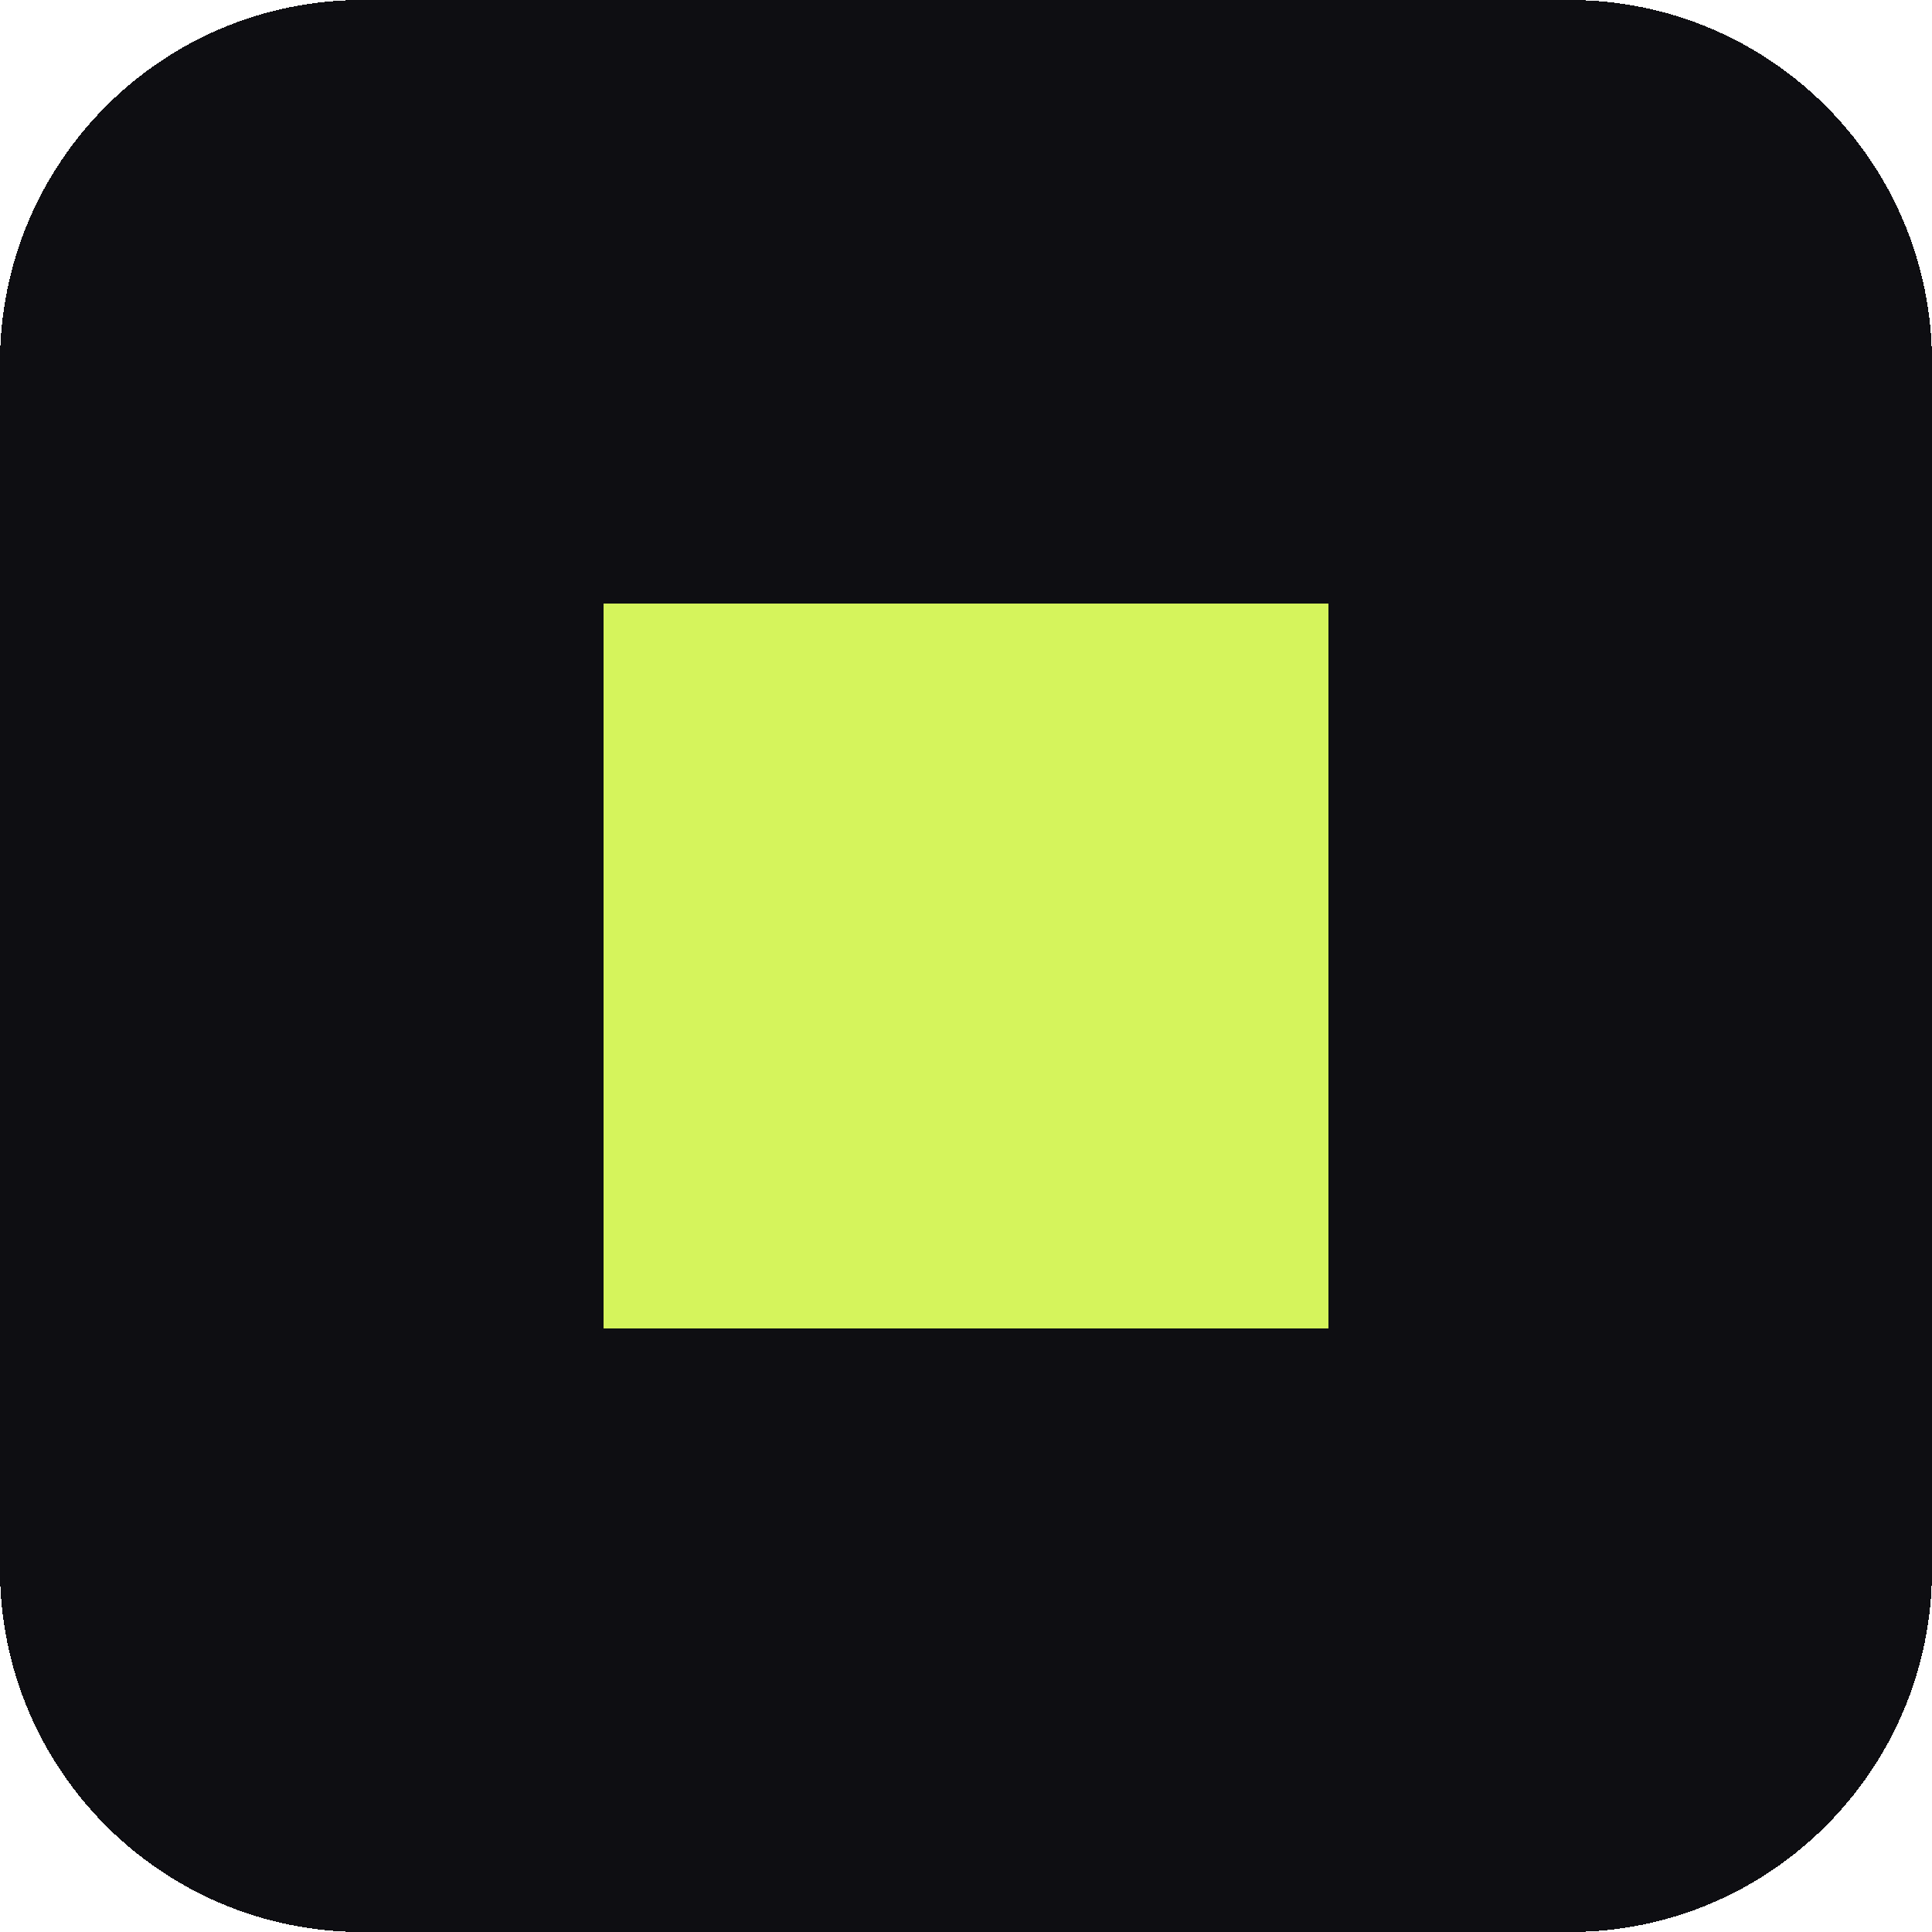
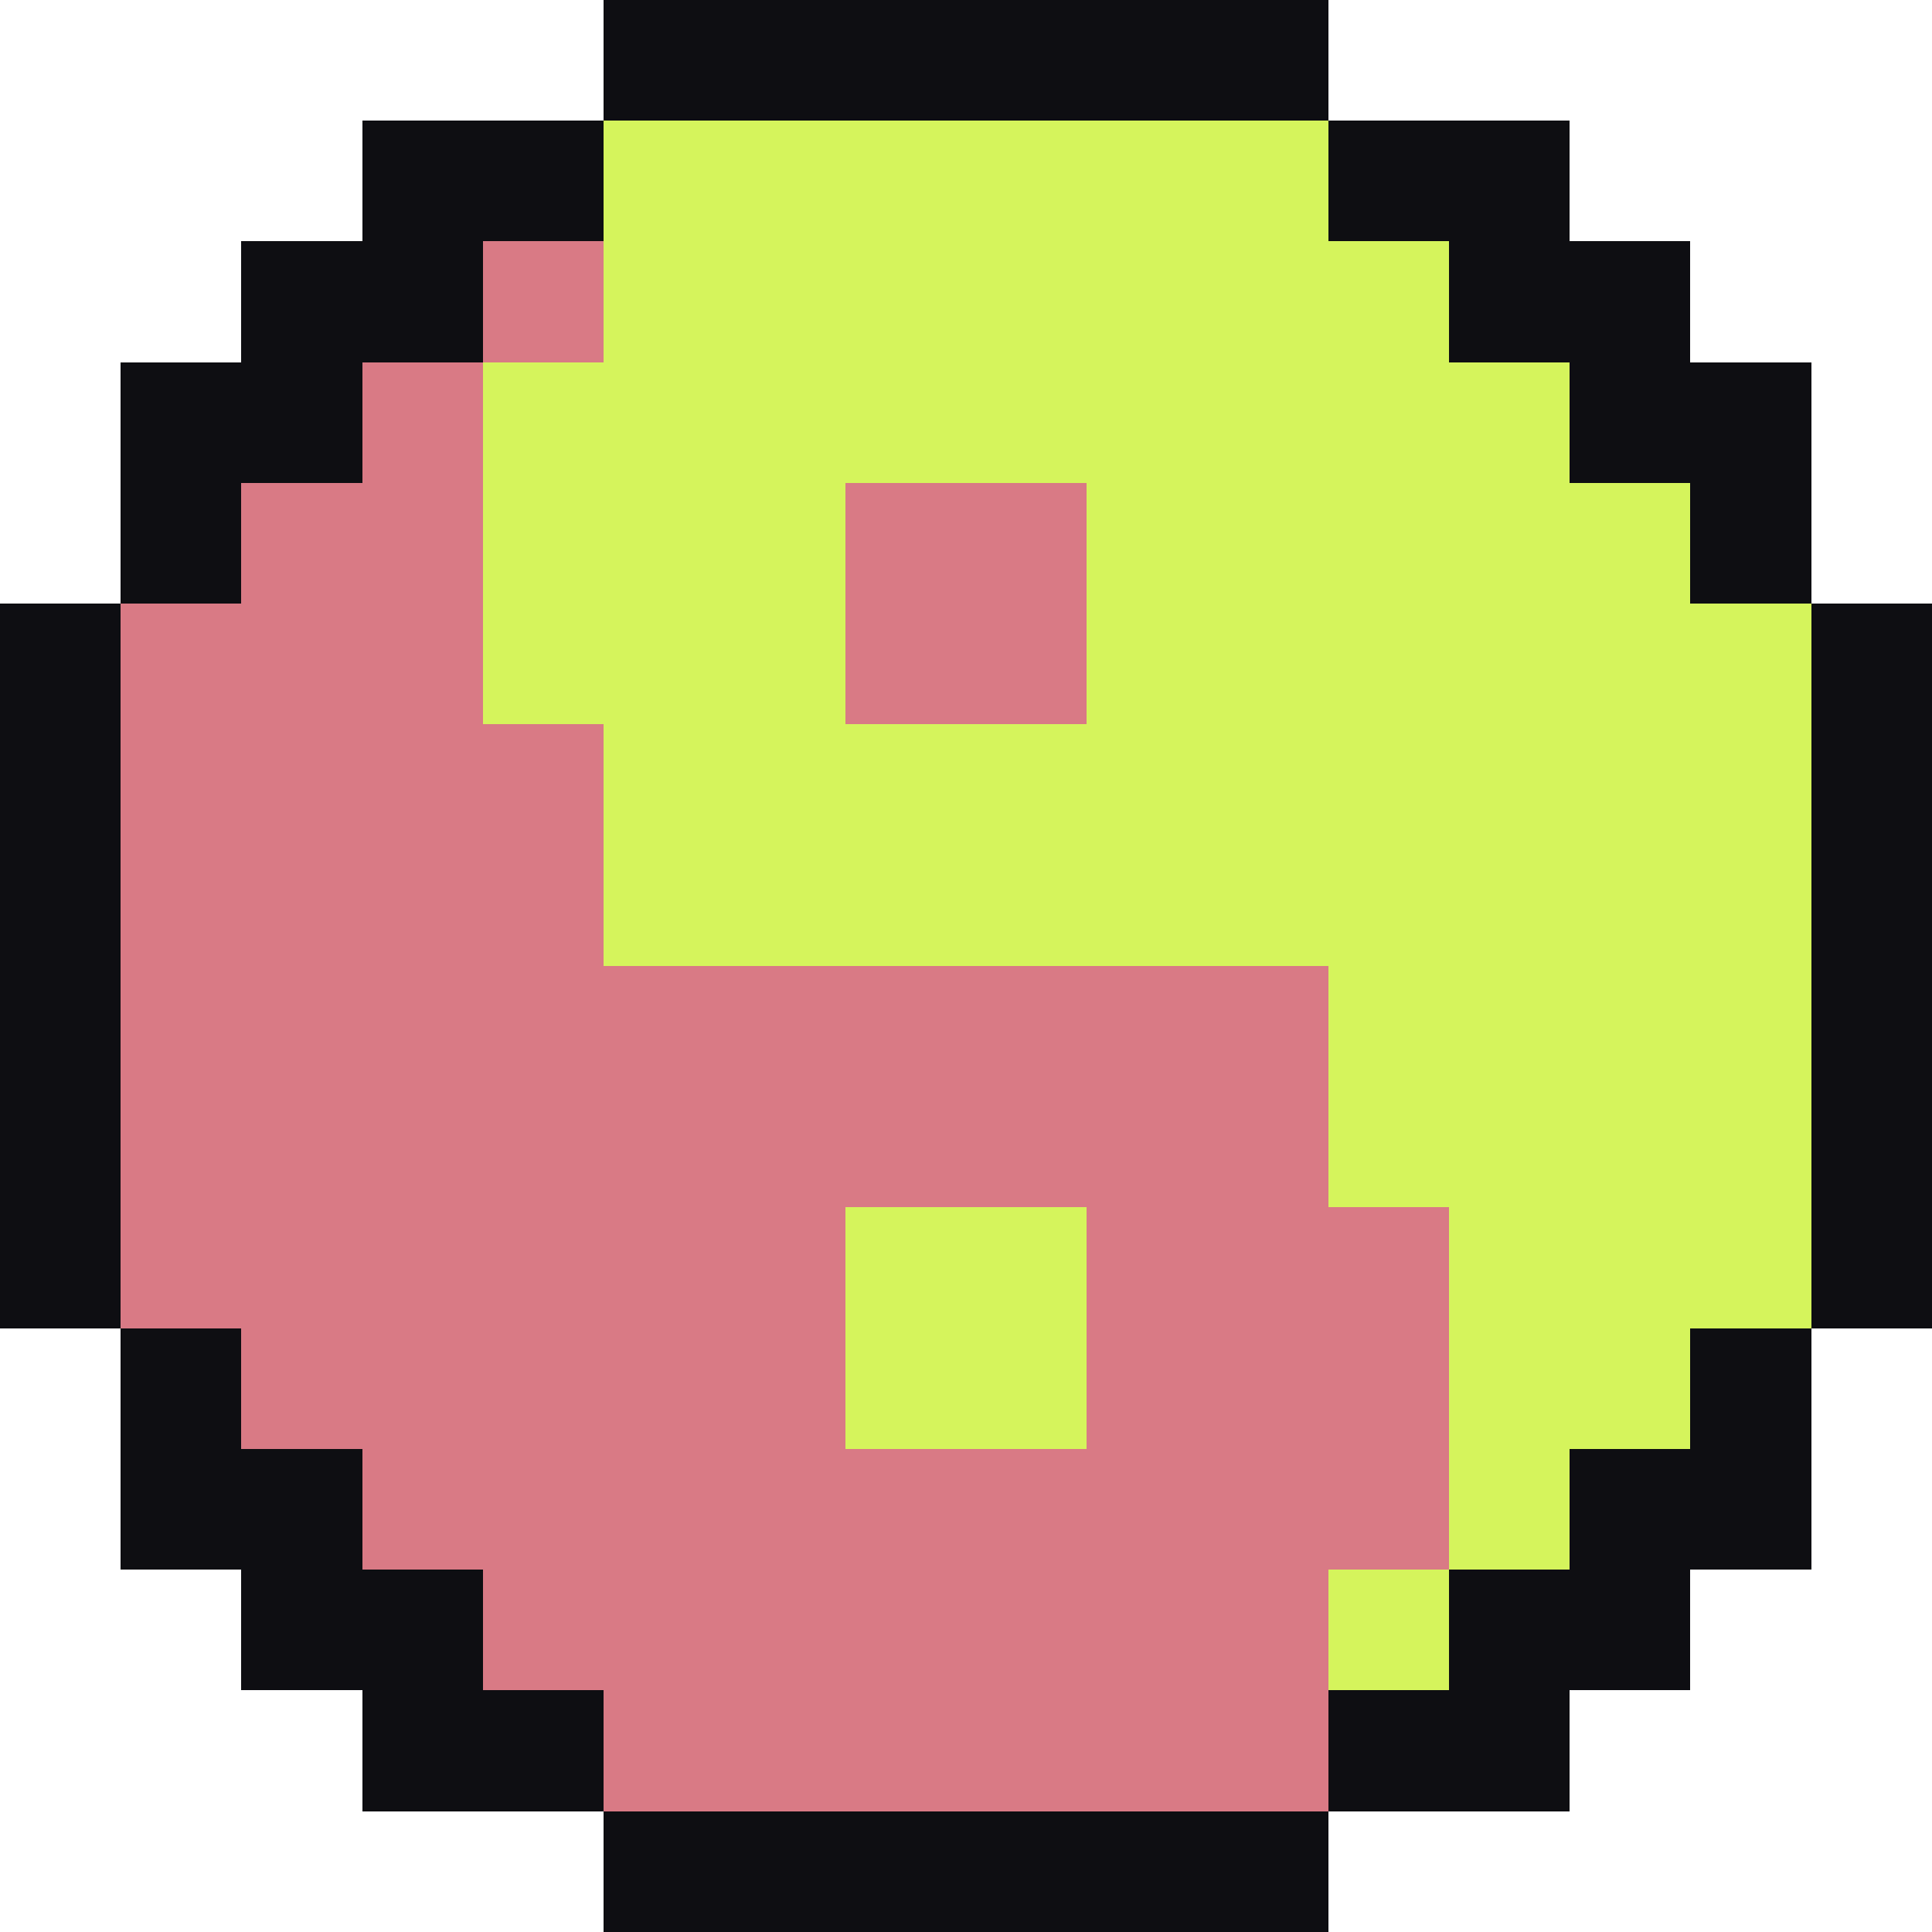
<svg xmlns="http://www.w3.org/2000/svg" viewBox="0 0 16 16" shape-rendering="crispEdges">
-   <rect width="16" height="16" rx="3" fill="#0e0e12" />
-   <rect x="5" y="5" width="6" height="6" fill="#d5f45c" />
+   <rect x="5" y="0" width="6" height="1" fill="#0e0e12" />
+   <rect x="3" y="1" width="2" height="1" fill="#0e0e12" />
+   <rect x="5" y="1" width="6" height="1" fill="#d5f45c" />
+   <rect x="11" y="1" width="2" height="1" fill="#0e0e12" />
+   <rect x="2" y="2" width="2" height="1" fill="#0e0e12" />
+   <rect x="4" y="2" width="1" height="1" fill="#d97a85" />
+   <rect x="5" y="2" width="7" height="1" fill="#d5f45c" />
+   <rect x="12" y="2" width="2" height="1" fill="#0e0e12" />
+   <rect x="1" y="3" width="2" height="1" fill="#0e0e12" />
+   <rect x="3" y="3" width="1" height="1" fill="#d97a85" />
+   <rect x="4" y="3" width="9" height="1" fill="#d5f45c" />
+   <rect x="13" y="3" width="2" height="1" fill="#0e0e12" />
+   <rect x="1" y="4" width="1" height="1" fill="#0e0e12" />
+   <rect x="2" y="4" width="2" height="1" fill="#d97a85" />
+   <rect x="4" y="4" width="3" height="1" fill="#d5f45c" />
+   <rect x="7" y="4" width="2" height="1" fill="#d97a85" />
+   <rect x="9" y="4" width="5" height="1" fill="#d5f45c" />
+   <rect x="14" y="4" width="1" height="1" fill="#0e0e12" />
+   <rect x="0" y="5" width="1" height="1" fill="#0e0e12" />
+   <rect x="1" y="5" width="3" height="1" fill="#d97a85" />
+   <rect x="4" y="5" width="3" height="1" fill="#d5f45c" />
+   <rect x="7" y="5" width="2" height="1" fill="#d97a85" />
+   <rect x="9" y="5" width="6" height="1" fill="#d5f45c" />
+   <rect x="15" y="5" width="1" height="1" fill="#0e0e12" />
+   <rect x="0" y="6" width="1" height="1" fill="#0e0e12" />
+   <rect x="1" y="6" width="4" height="1" fill="#d97a85" />
+   <rect x="5" y="6" width="10" height="1" fill="#d5f45c" />
+   <rect x="15" y="6" width="1" height="1" fill="#0e0e12" />
+   <rect x="0" y="7" width="1" height="1" fill="#0e0e12" />
+   <rect x="1" y="7" width="4" height="1" fill="#d97a85" />
+   <rect x="5" y="7" width="10" height="1" fill="#d5f45c" />
+   <rect x="15" y="7" width="1" height="1" fill="#0e0e12" />
+   <rect x="0" y="8" width="1" height="1" fill="#0e0e12" />
+   <rect x="1" y="8" width="10" height="1" fill="#d97a85" />
+   <rect x="11" y="8" width="4" height="1" fill="#d5f45c" />
+   <rect x="15" y="8" width="1" height="1" fill="#0e0e12" />
+   <rect x="0" y="9" width="1" height="1" fill="#0e0e12" />
+   <rect x="1" y="9" width="10" height="1" fill="#d97a85" />
+   <rect x="11" y="9" width="4" height="1" fill="#d5f45c" />
+   <rect x="15" y="9" width="1" height="1" fill="#0e0e12" />
+   <rect x="0" y="10" width="1" height="1" fill="#0e0e12" />
+   <rect x="1" y="10" width="6" height="1" fill="#d97a85" />
+   <rect x="7" y="10" width="2" height="1" fill="#d5f45c" />
+   <rect x="9" y="10" width="3" height="1" fill="#d97a85" />
+   <rect x="12" y="10" width="3" height="1" fill="#d5f45c" />
+   <rect x="15" y="10" width="1" height="1" fill="#0e0e12" />
+   <rect x="1" y="11" width="1" height="1" fill="#0e0e12" />
+   <rect x="2" y="11" width="5" height="1" fill="#d97a85" />
+   <rect x="7" y="11" width="2" height="1" fill="#d5f45c" />
+   <rect x="9" y="11" width="3" height="1" fill="#d97a85" />
+   <rect x="12" y="11" width="2" height="1" fill="#d5f45c" />
+   <rect x="14" y="11" width="1" height="1" fill="#0e0e12" />
+   <rect x="1" y="12" width="2" height="1" fill="#0e0e12" />
+   <rect x="3" y="12" width="9" height="1" fill="#d97a85" />
+   <rect x="12" y="12" width="1" height="1" fill="#d5f45c" />
+   <rect x="13" y="12" width="2" height="1" fill="#0e0e12" />
+   <rect x="2" y="13" width="2" height="1" fill="#0e0e12" />
+   <rect x="4" y="13" width="7" height="1" fill="#d97a85" />
+   <rect x="11" y="13" width="1" height="1" fill="#d5f45c" />
+   <rect x="12" y="13" width="2" height="1" fill="#0e0e12" />
+   <rect x="3" y="14" width="2" height="1" fill="#0e0e12" />
+   <rect x="5" y="14" width="6" height="1" fill="#d97a85" />
+   <rect x="11" y="14" width="2" height="1" fill="#0e0e12" />
+   <rect x="5" y="15" width="6" height="1" fill="#0e0e12" />
</svg>
